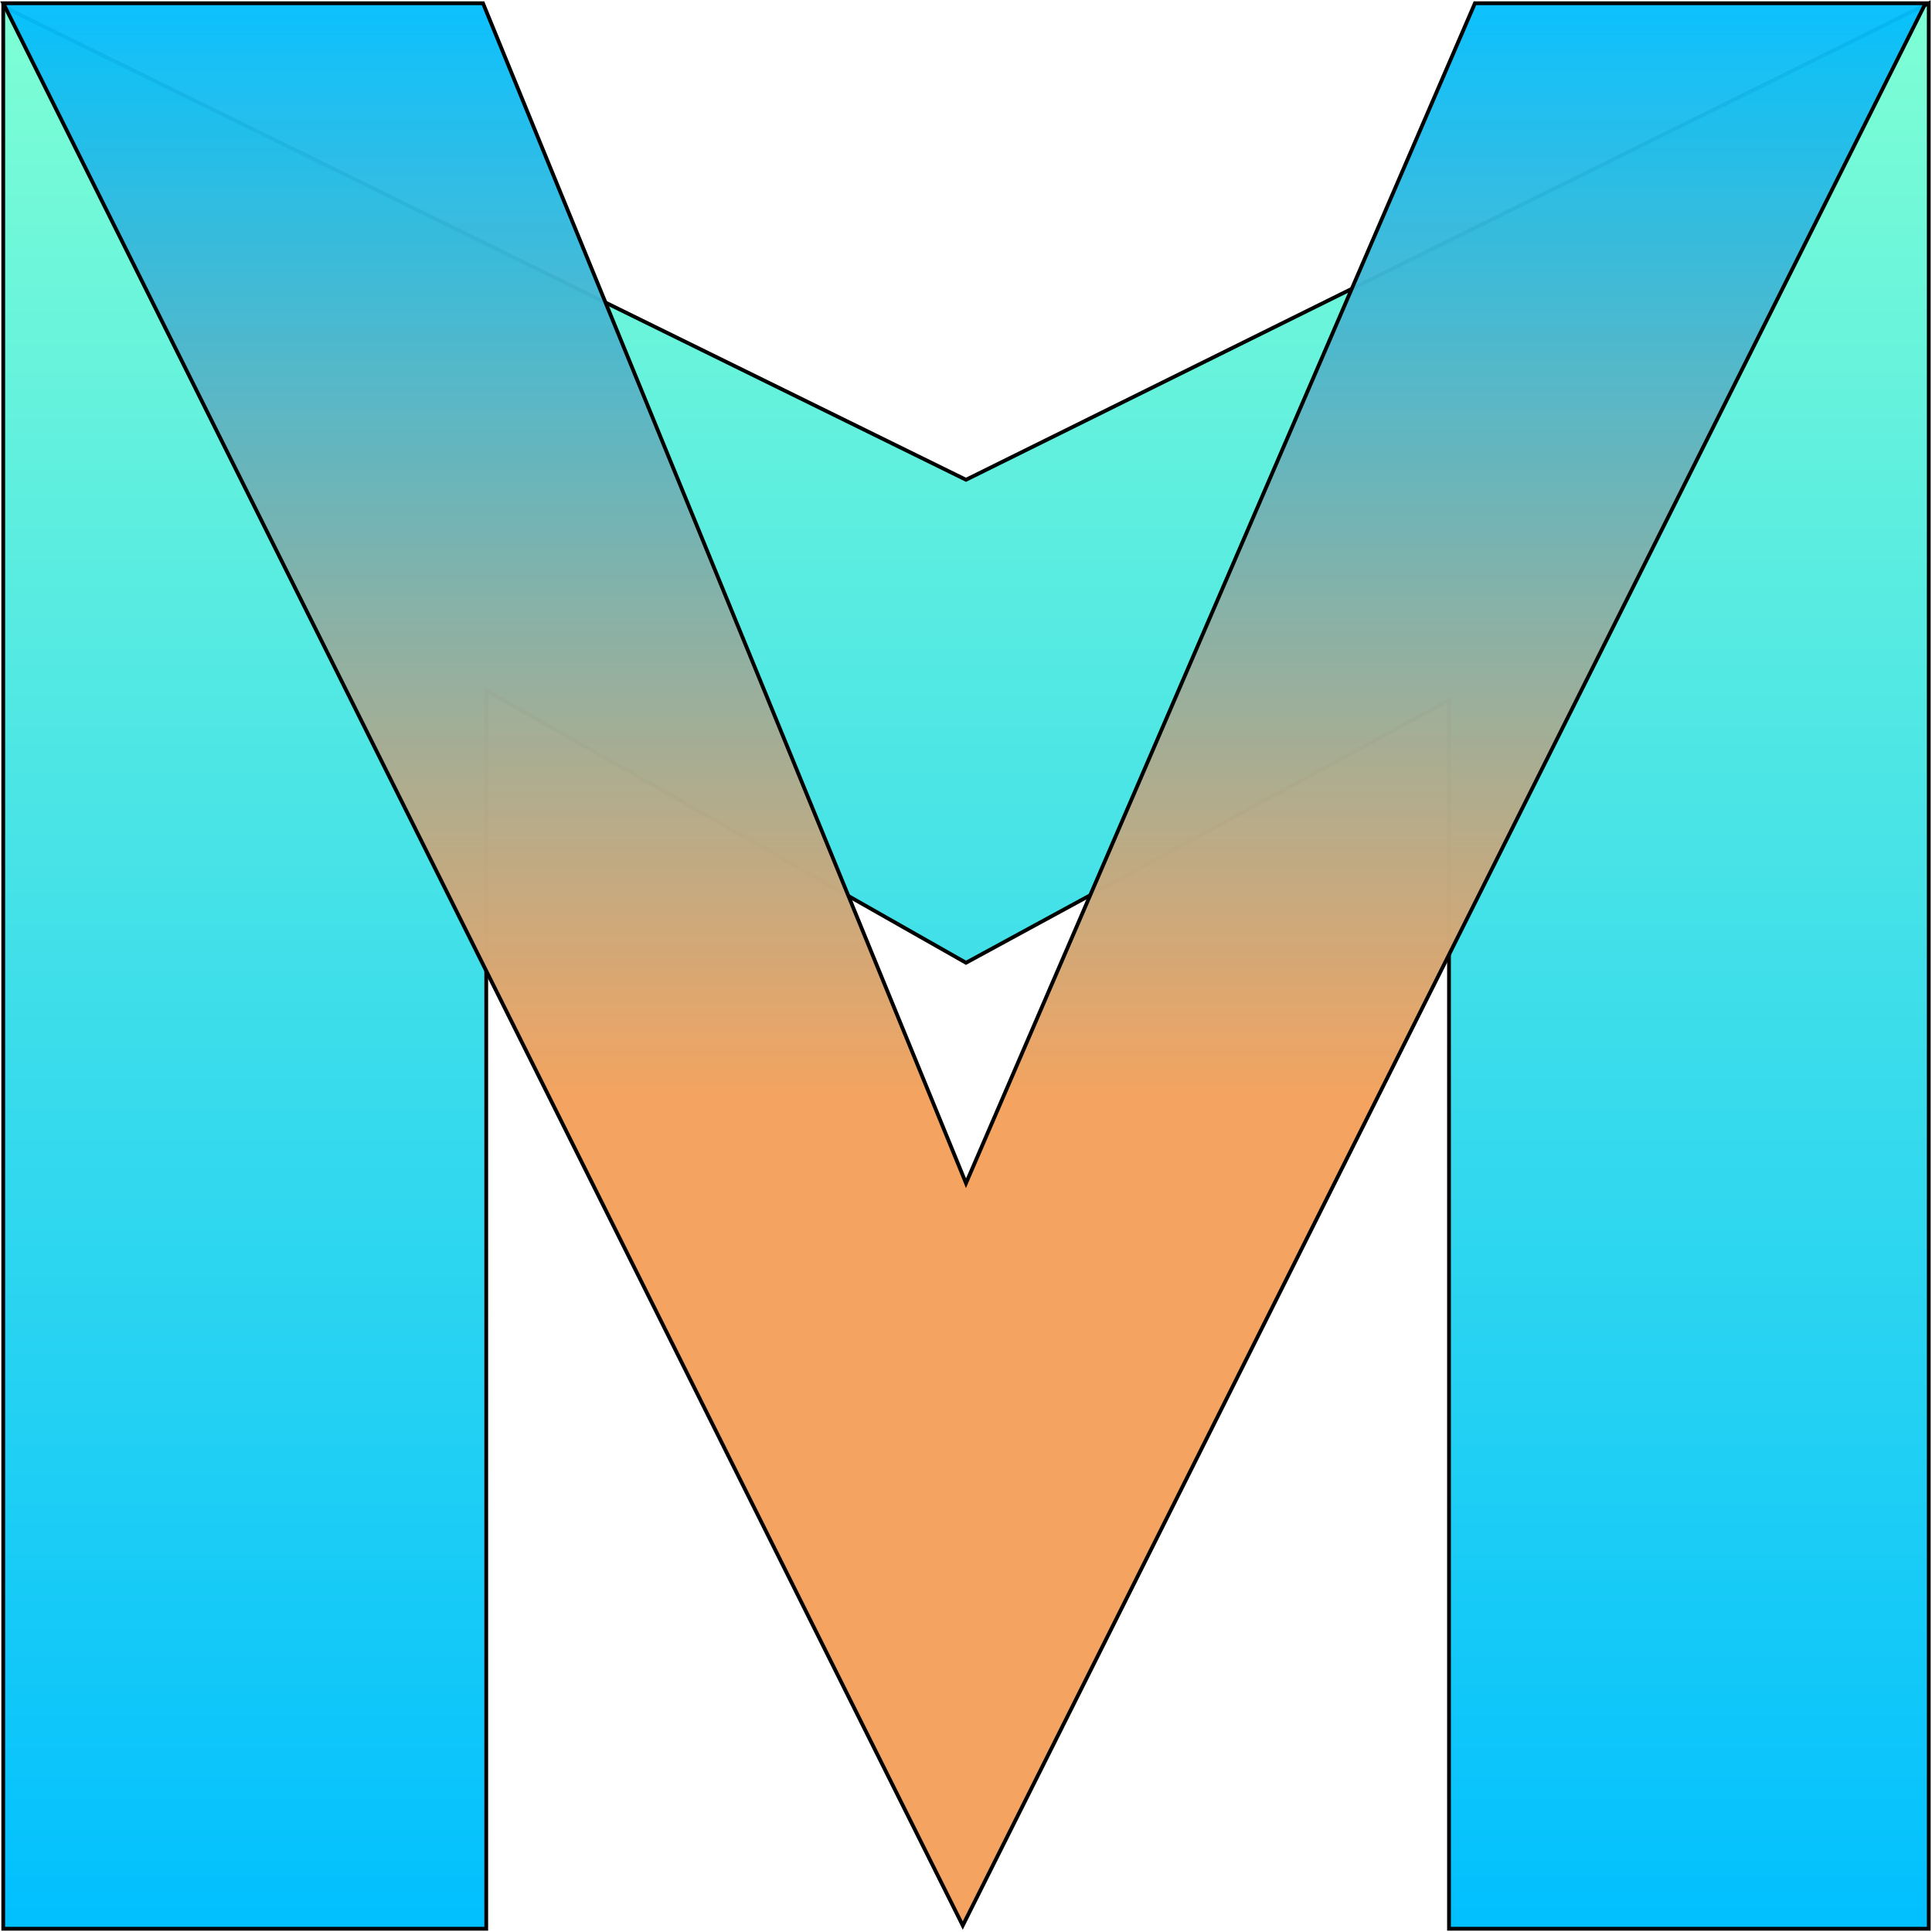
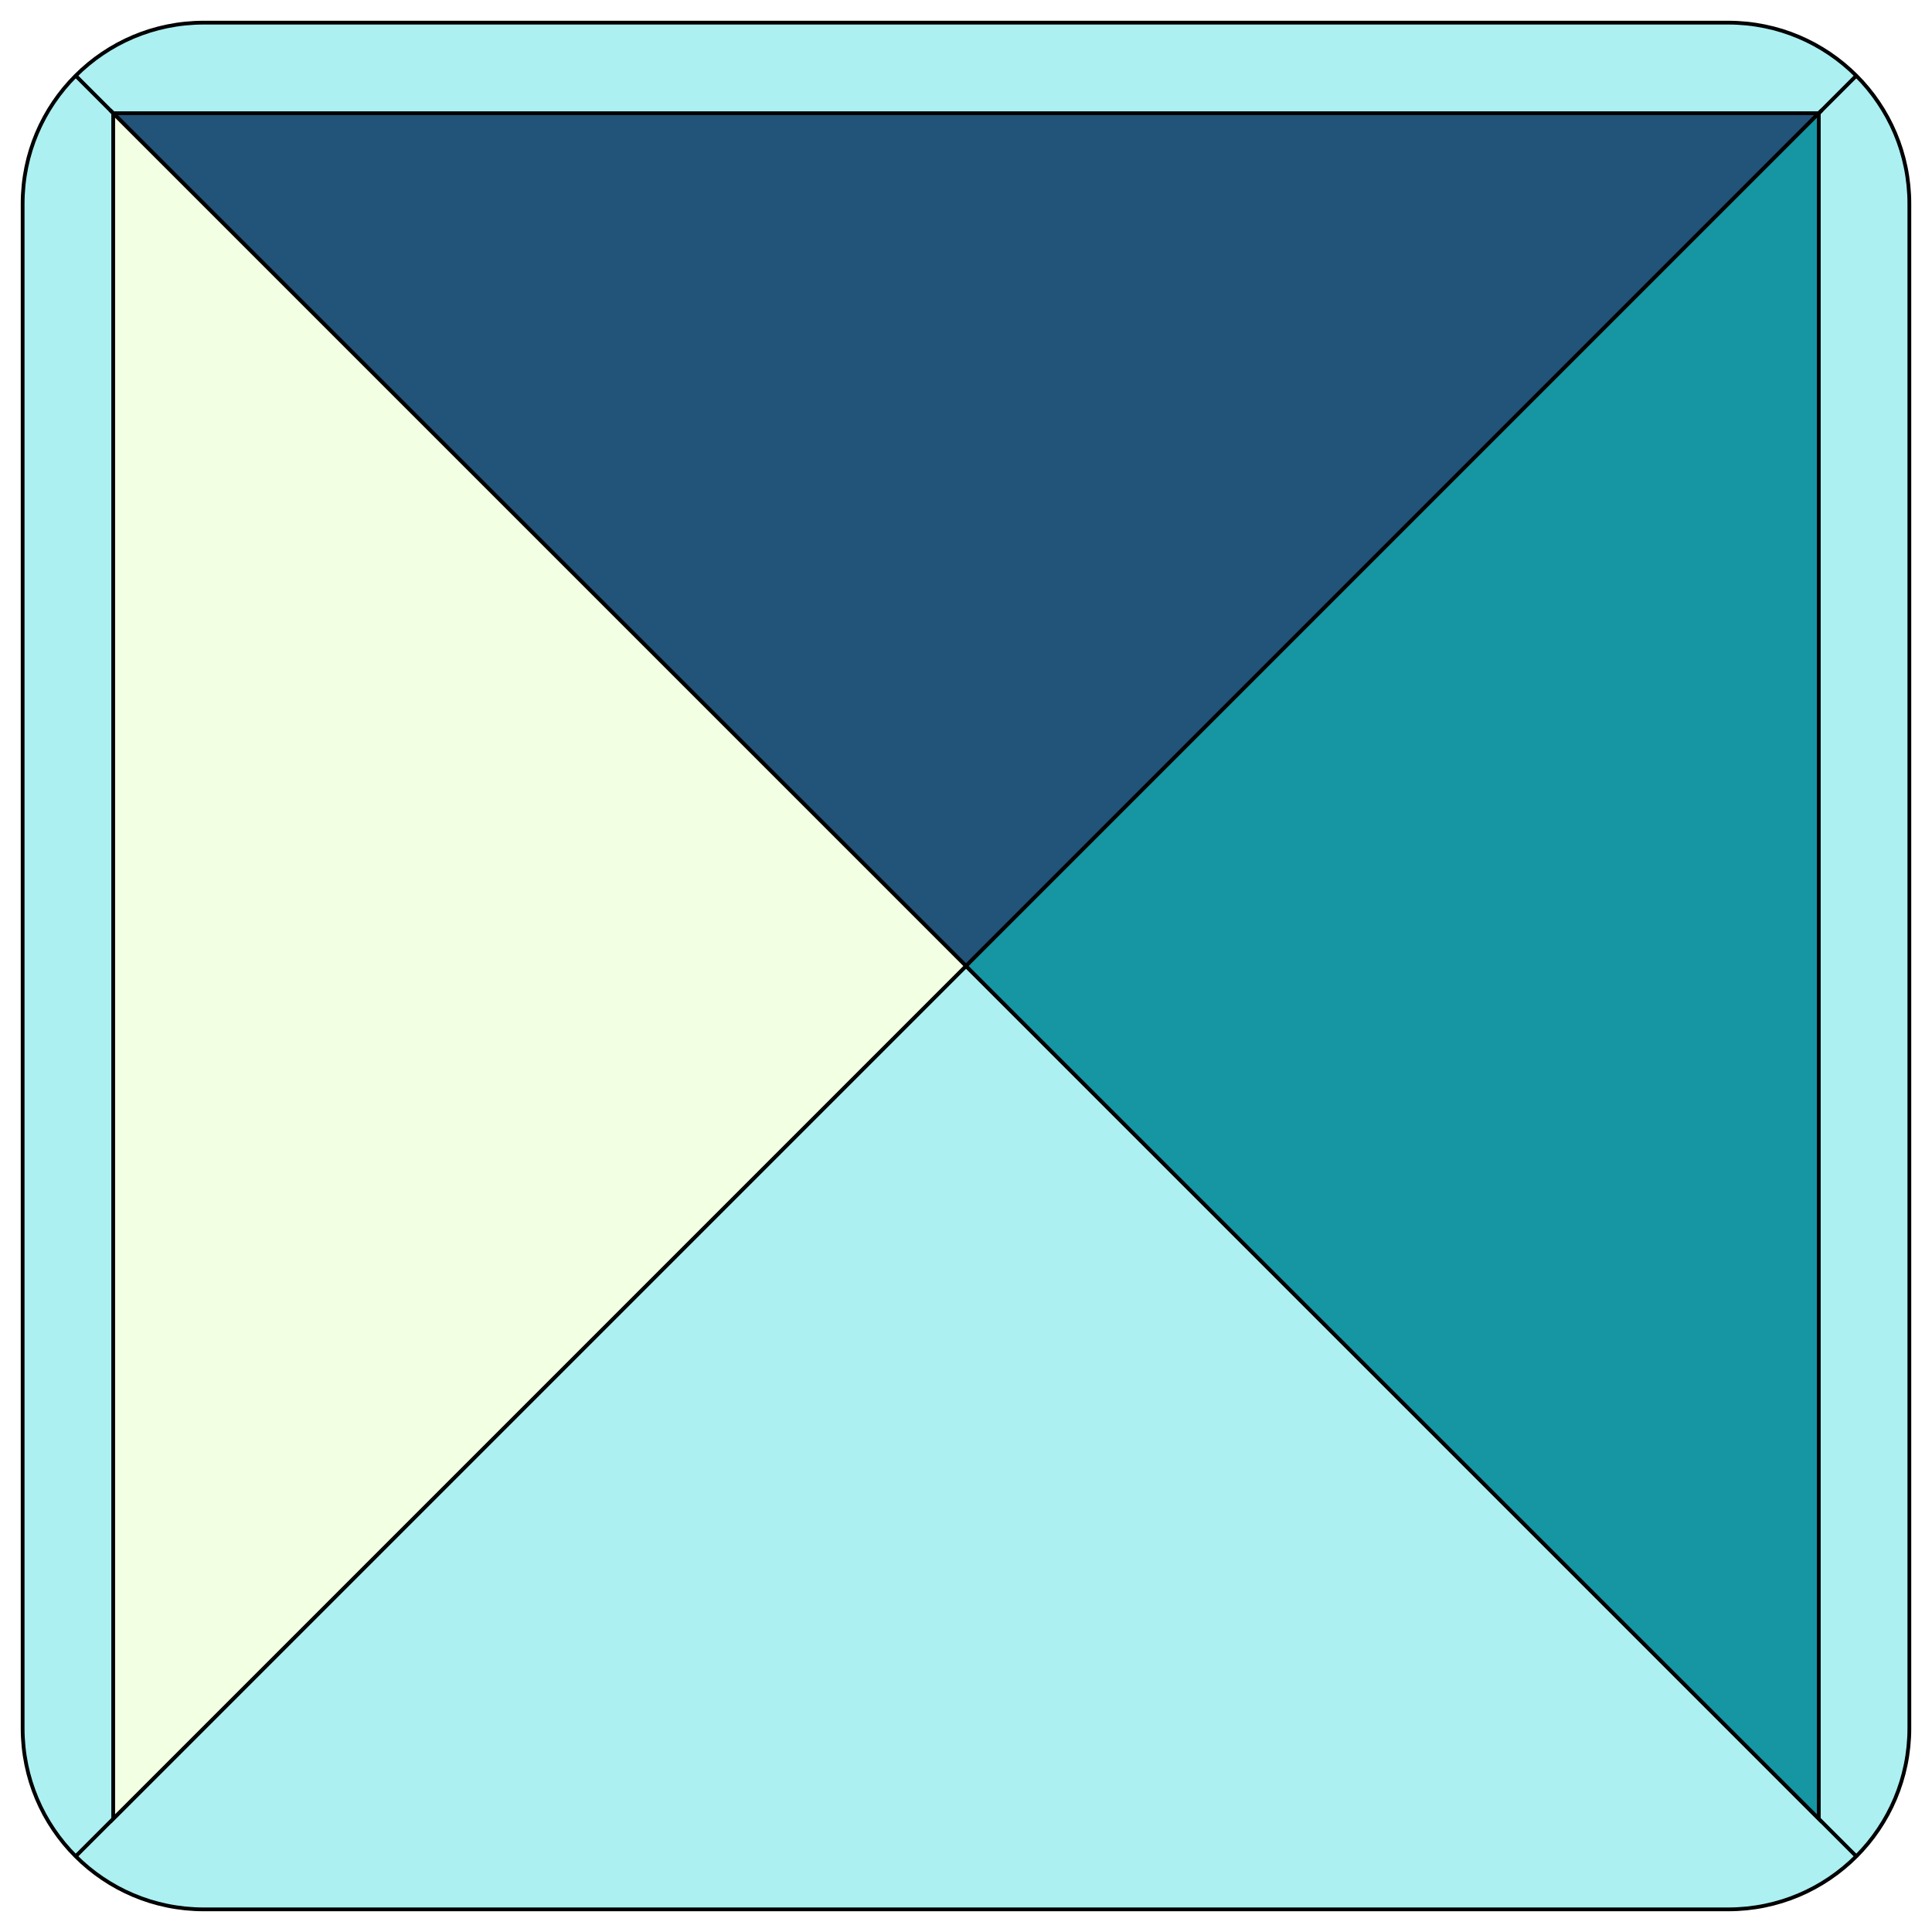
- <svg xmlns="http://www.w3.org/2000/svg" width="512px" height="512px" viewBox="0 0 512 512" preserveAspectRatio="xMidYMid meet" zoomAndPan="disable">
-   <defs id="svgEditorDefs">
-     <linearGradient gradientUnits="objectBoundingBox" id="lgrd2-fire" spreadMethod="pad" x1="0%" x2="100%" y1="0%" y2="0%" gradientTransform="rotate(90.3131)">
-       <stop offset="0%" style="stop-color: rgb(127, 255, 212); stop-opacity: 1;" />
-       <stop offset="100%" style="stop-color: rgb(0, 191, 255); stop-opacity: 1;" />
-     </linearGradient>
-     <linearGradient gradientUnits="objectBoundingBox" id="lgrd2-peachpuff-sienna-v" spreadMethod="pad" x1="0%" x2="0%" y1="0%" y2="100%" gradientTransform="matrix(1 0 0 1 0 0) scale(0.568202 0.568202)">
-       <stop offset="0%" style="stop-color: deepskyblue; stop-opacity: 0.958;" />
-       <stop offset="100%" style="stop-color: sandybrown; stop-opacity: 1;" />
-     </linearGradient>
-   </defs>
-   <rect id="svgEditorBackground" x="0" y="0" width="1210" height="590" style="fill: none; stroke: none;" />
-   <polygon stroke="black" id="e3_polygon" style="stroke-width: 1px; vector-effect: non-scaling-stroke; fill-opacity: 1;" points="0.859 511.141 0.859 1.718 256 127.141 511.141 0.859 511.141 511.141 384 511.141 384 185.557 256 255.141 128.859 182.98 128.859 511.141" fill="url(&quot;#lgrd2-fire&quot;)" />
-   <polygon stroke="black" id="e8_polygon" style="stroke-width: 1px; vector-effect: non-scaling-stroke;" points="0.859 0.859 128 0.859 256 313.557 390.872 0.859 510.282 0.859 255.141 510.282" fill="url(&quot;#lgrd2-peachpuff-sienna-v&quot;)" />
+ <svg xmlns="http://www.w3.org/2000/svg" width="512px" height="512px" viewBox="0 0 512 512" preserveAspectRatio="xMidYMid meet">
+   <rect id="svgEditorBackground" x="0" y="0" width="512" height="512" style="fill: none; stroke: none;" />
+   <rect x="6" y="6" stroke="black" id="e1_rectangle" style="stroke-width: 1px; vector-effect: non-scaling-stroke;" width="500" height="500" fill="#ACF0F2" rx="48" ry="48" />
+   <line id="e3_line" x1="19" y1="489" x2="19" y2="489" stroke="black" style="stroke-width: 1px; vector-effect: non-scaling-stroke; fill: none;" />
+   <line id="e6_line" x1="18" y1="23" x2="18" y2="23" stroke="black" style="stroke-width: 1px; vector-effect: non-scaling-stroke; fill: none;" />
+   <line id="e7_line" x1="20" y1="20" x2="492" y2="492" stroke="black" style="stroke-width: 1px; vector-effect: non-scaling-stroke; fill: none;" />
+   <line id="e8_line" x1="20" y1="492" x2="492" y2="20" stroke="black" style="stroke-width: 1px; vector-effect: non-scaling-stroke; fill: none;" />
+   <polygon stroke="#000000" id="e9_polygon" style="stroke-width: 1px; vector-effect: non-scaling-stroke;" points="30 30 482 30 256 256" fill="#225378" />
+   <line id="e11_line" x1="94" y1="43" x2="94" y2="43" stroke="black" style="stroke-width: 1px; vector-effect: non-scaling-stroke; fill: none;" />
+   <polygon stroke="#000000" id="e13_polygon" style="stroke-width: 1px; vector-effect: non-scaling-stroke;" points="30 30 256 256 30 482" fill="#F3FFE2" />
+   <polygon stroke="#000000" id="e14_polygon" style="stroke-width: 1px; vector-effect: non-scaling-stroke;" points="256 256 482 30 482 482" fill="#1695A3" />
+   <line id="e15_line" x1="30" y1="482" x2="30" y2="482" stroke="black" style="stroke-width: 1px; vector-effect: non-scaling-stroke; fill: none;" />
+   <line id="e16_line" x1="29" y1="481" x2="29" y2="481" stroke="black" style="stroke-width: 1px; vector-effect: non-scaling-stroke; fill: none;" />
</svg>
